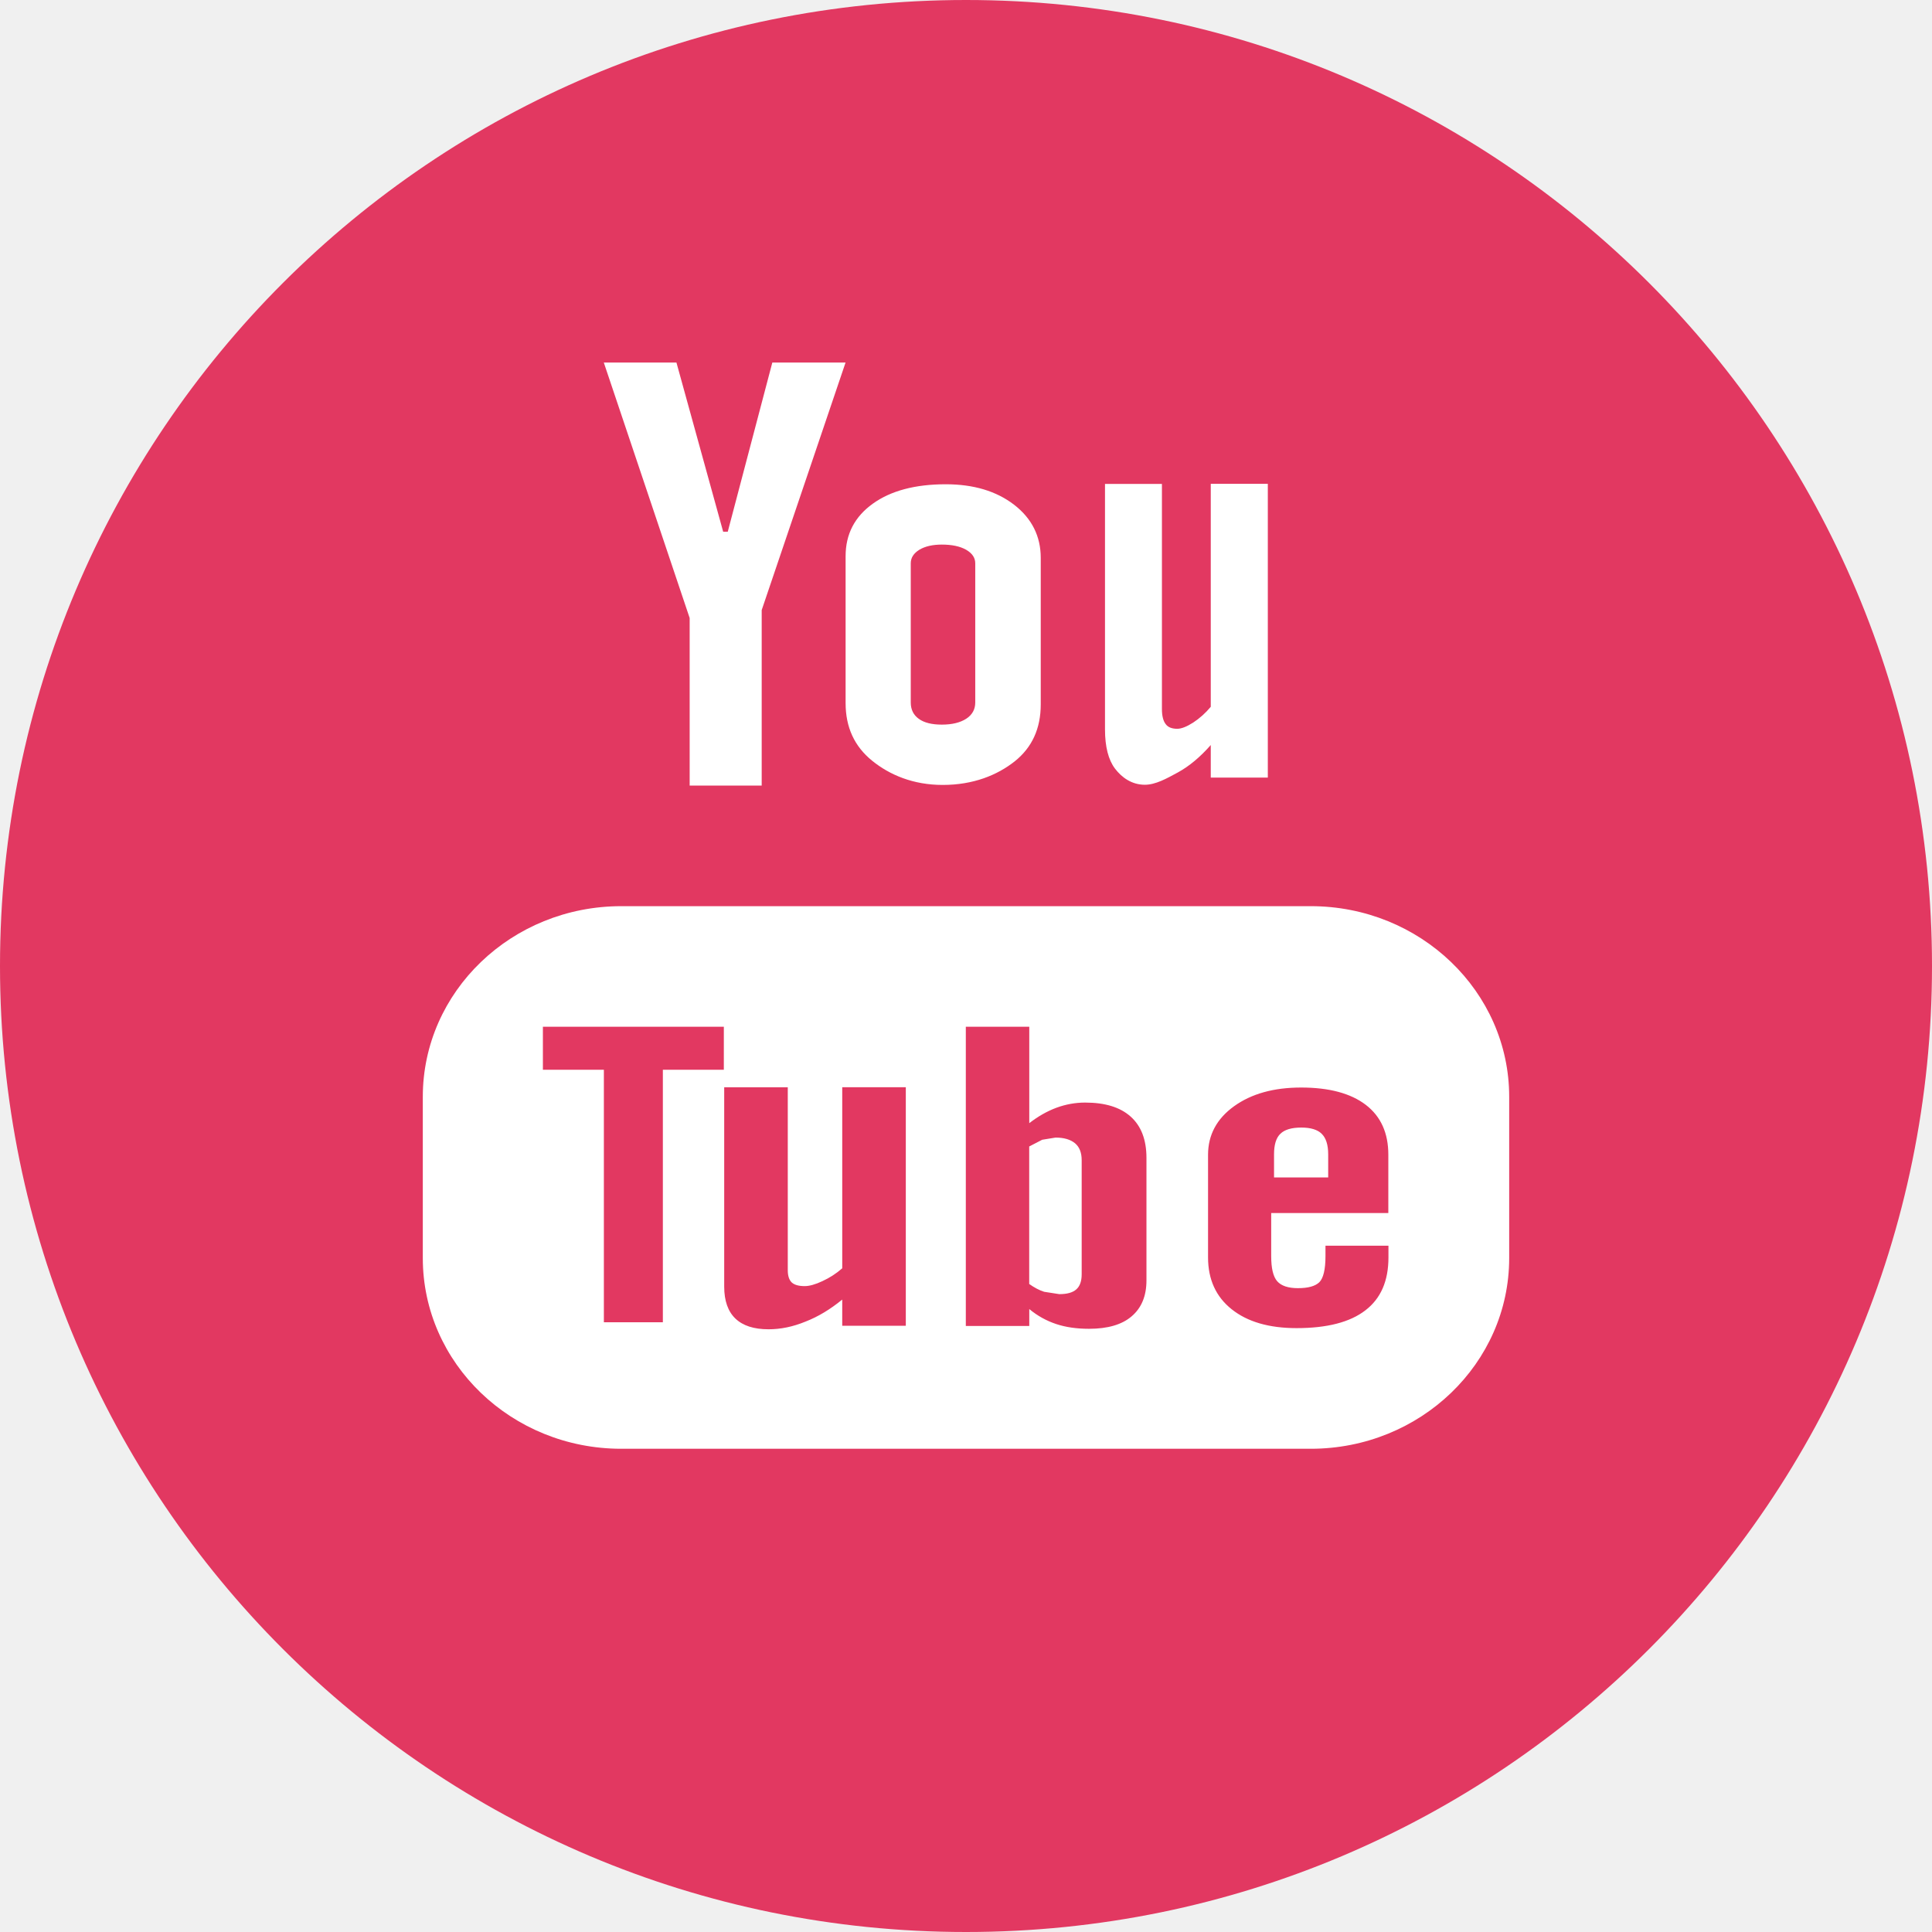
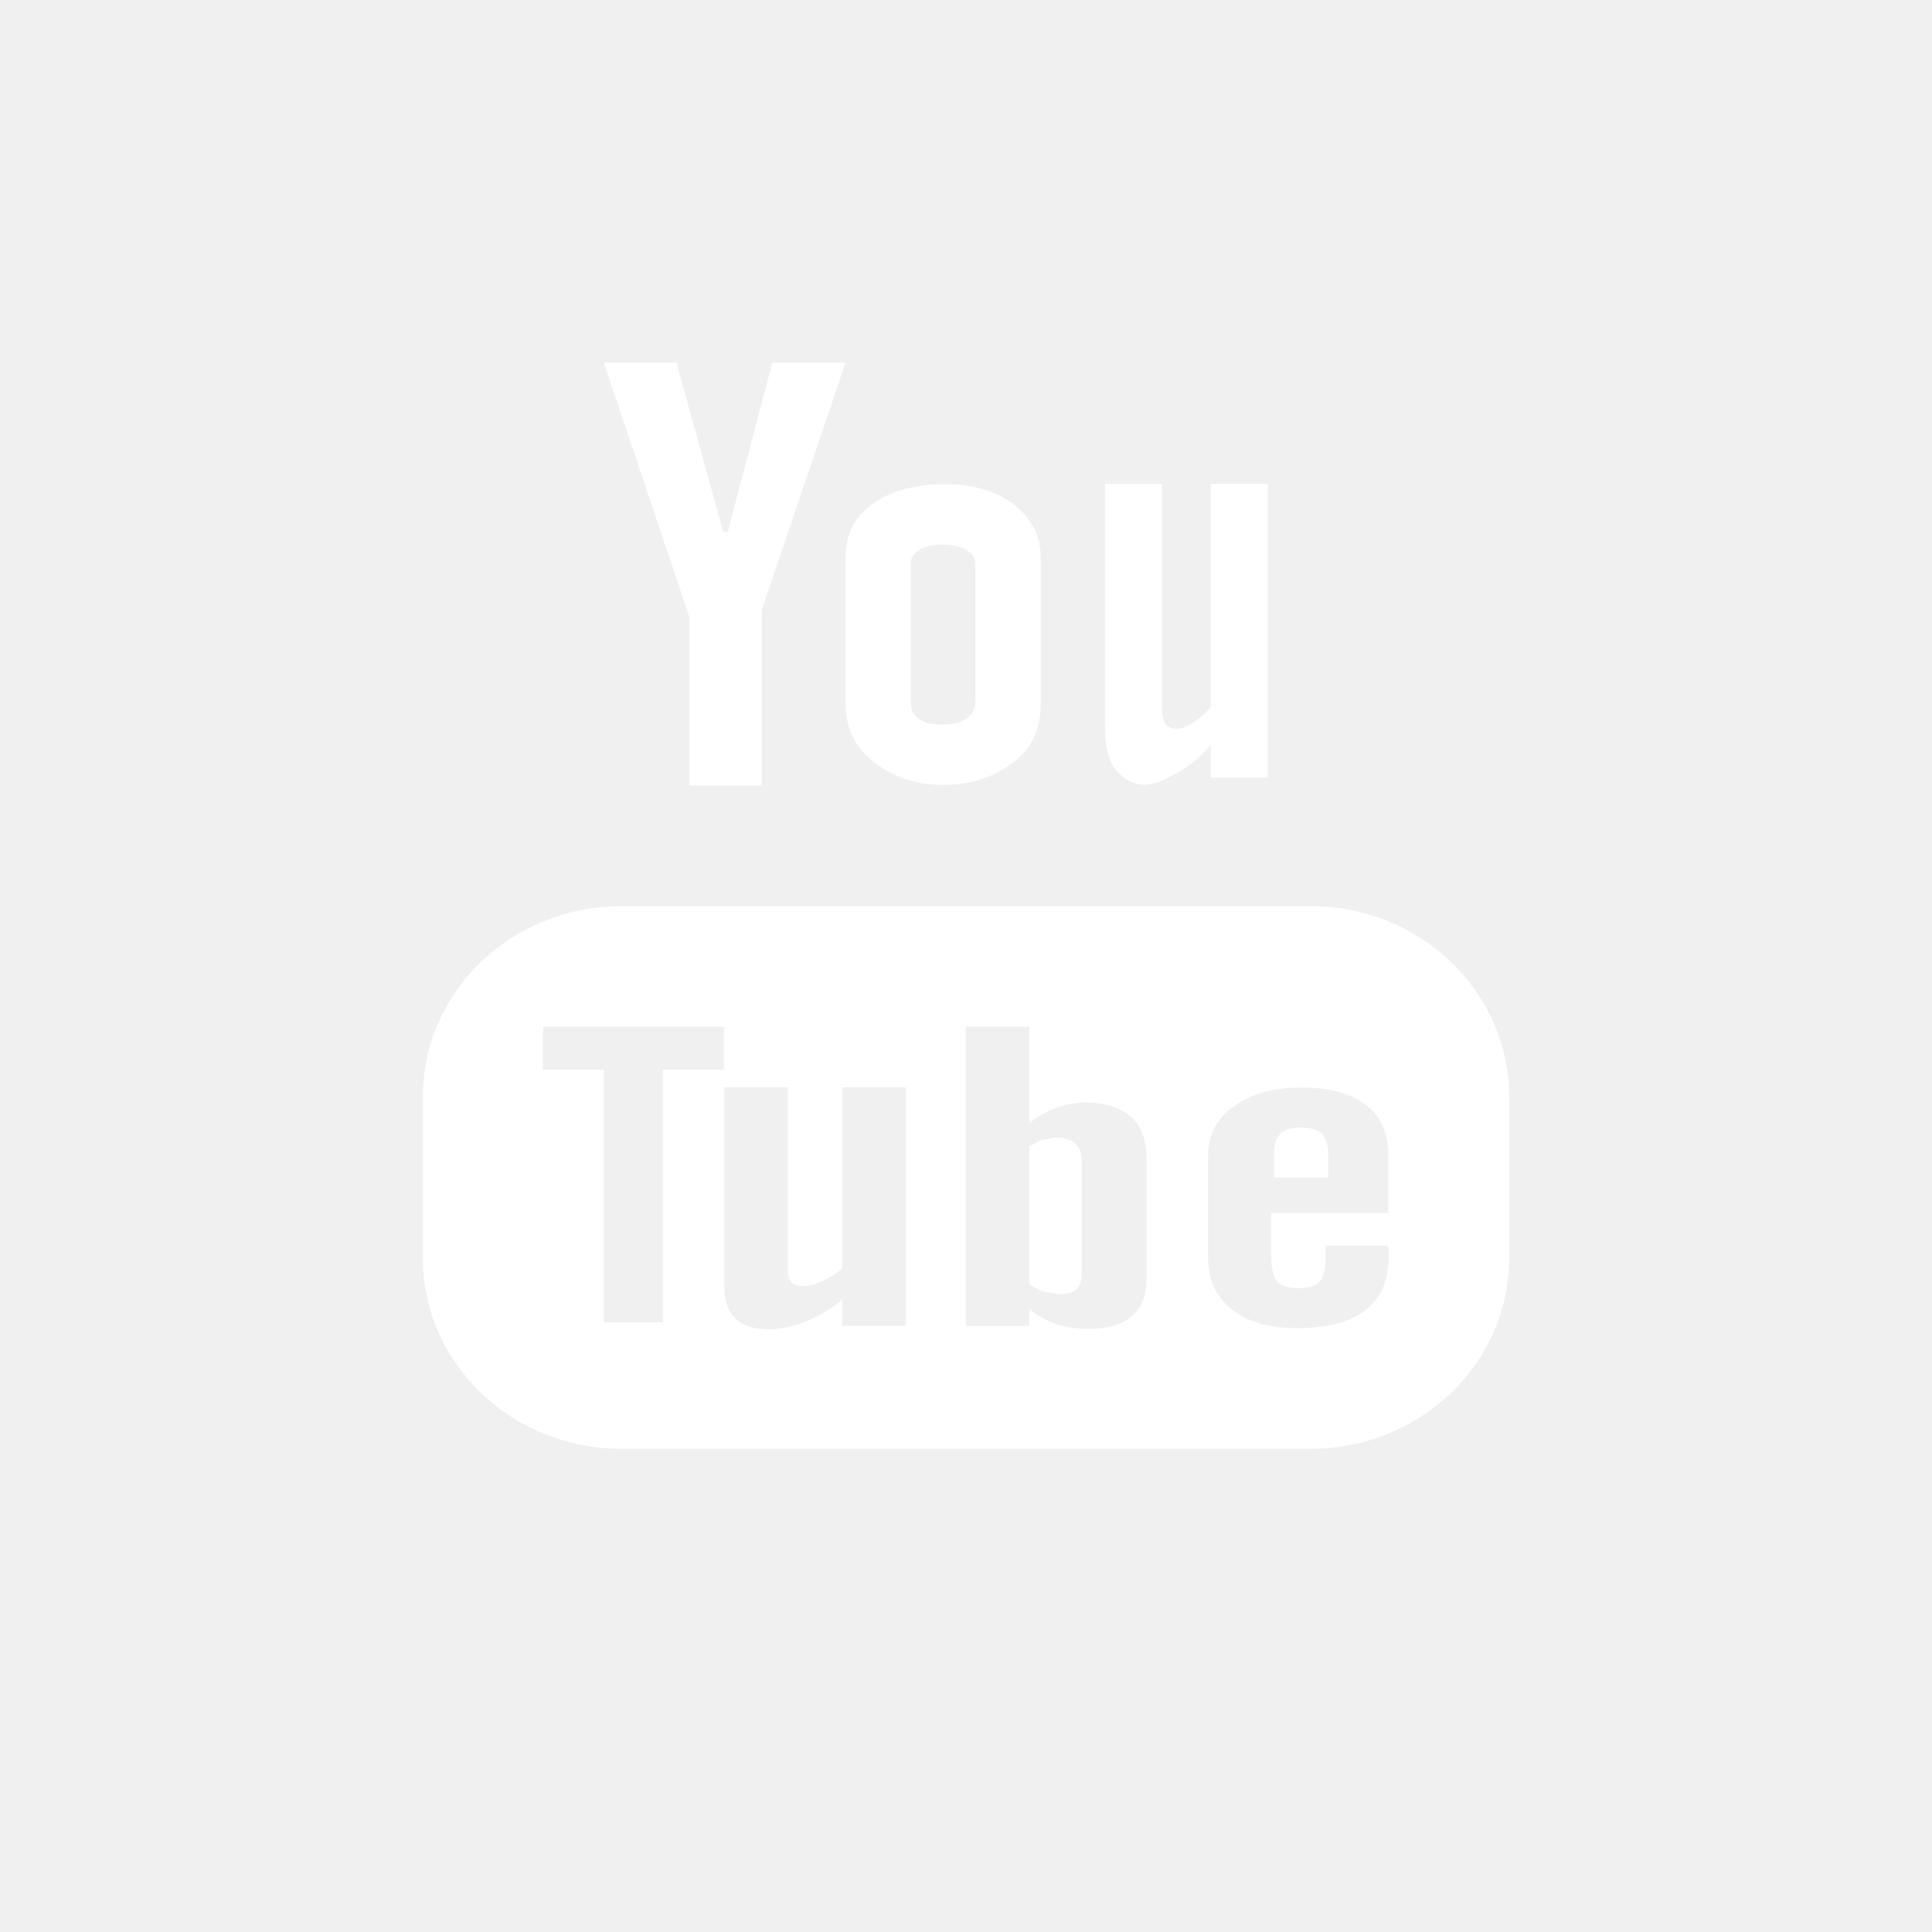
<svg xmlns="http://www.w3.org/2000/svg" version="1.1" id="Layer_1" x="0px" y="0px" viewBox="0 0 291.319 291.319" style="enable-background:new 0 0 291.319 291.319;" xml:space="preserve" width="512" height="512" class="">
  <g>
    <g>
-       <path style="fill:rgb(226,56,97)" d="M145.659,0c80.45,0,145.66,65.219,145.66,145.66s-65.21,145.659-145.66,145.659S0,226.1,0,145.66   S65.21,0,145.659,0z" data-original="#C4302B" class="active-path" data-old_color="#020202" />
+       <path style="fill:none" d="M145.659,0c80.45,0,145.66,65.219,145.66,145.66s-65.21,145.659-145.66,145.659S0,226.1,0,145.66   S65.21,0,145.659,0z" data-original="#C4302B" class="active-path" data-old_color="#020202" />
      <path style="fill:#FFFFFF" d="M142.145,118.357c4.606,0,8.212-1.466,10.852-3.55c2.622-2.094,3.933-4.943,3.933-8.603V84.118   c0-3.25-1.338-5.936-4.006-8.002c-2.686-2.067-6.118-3.095-10.324-3.095c-4.597,0-8.275,0.974-10.997,2.931   c-2.731,1.966-4.097,4.588-4.097,7.911v22.158c0,3.641,1.329,6.518,3.987,8.676S137.712,118.357,142.145,118.357z M137.33,84.938   c0-0.838,0.437-1.511,1.302-2.048c0.874-0.519,2.003-0.774,3.387-0.774c1.511,0,2.731,0.255,3.651,0.774   c0.929,0.537,1.384,1.211,1.384,2.048v20.993c0,1.038-0.455,1.857-1.366,2.449c-0.91,0.583-2.13,0.883-3.669,0.883   c-1.502,0-2.667-0.282-3.478-0.874c-0.801-0.574-1.211-1.393-1.211-2.458V84.938z M172.625,118.33c1.62,0,3.268-0.929,4.98-1.857   c1.73-0.947,3.377-2.331,4.962-4.133v4.907h8.603v-44.29h-8.603v33.62c-0.801,0.956-1.693,1.748-2.649,2.376   c-0.974,0.619-1.775,0.938-2.403,0.938c-0.81,0-1.402-0.228-1.748-0.71c-0.364-0.464-0.564-1.22-0.564-2.258V72.966h-8.585v37.007   c0,2.64,0.519,4.616,1.511,5.927C169.138,117.219,170.631,118.33,172.625,118.33z M197.642,136.638H93.677   c-16.532,0-29.924,12.882-29.924,28.75v24.307c0,15.877,13.392,28.759,29.924,28.759h103.964c16.523,0,29.924-12.882,29.924-28.759   v-24.307C227.566,149.519,214.165,136.638,197.642,136.638z M109.144,161.309H99.95v38.072h-8.894v-38.072h-9.195v-6.491h27.284   C109.144,154.818,109.144,161.309,109.144,161.309z M136.583,199.909h-9.586v-3.951c-1.784,1.457-3.614,2.576-5.544,3.323   c-1.903,0.783-3.76,1.156-5.562,1.156c-2.221,0-3.878-0.537-5.007-1.62c-1.111-1.065-1.684-2.667-1.684-4.807v-30.06h9.586v27.575   c0,0.856,0.2,1.457,0.583,1.839c0.419,0.391,1.083,0.564,1.976,0.564c0.692,0,1.602-0.246,2.676-0.756   c1.083-0.501,2.076-1.138,2.977-1.93V163.94h9.586C136.583,163.94,136.583,199.909,136.583,199.909z M172.87,193.063   c0,2.358-0.747,4.151-2.23,5.417c-1.466,1.265-3.632,1.884-6.427,1.884c-1.866,0-3.523-0.237-4.962-0.719   c-1.447-0.482-2.813-1.229-4.051-2.258v2.549h-9.568v-45.118h9.568v14.539c1.293-1.001,2.649-1.784,4.06-2.312   c1.447-0.537,2.904-0.792,4.37-0.792c2.995,0,5.28,0.701,6.855,2.112c1.593,1.42,2.385,3.505,2.385,6.227   C172.87,174.591,172.87,193.063,172.87,193.063z M209.34,182.912h-17.661v6.5c0,1.812,0.291,3.068,0.901,3.778   c0.619,0.701,1.666,1.047,3.132,1.047c1.548,0,2.604-0.3,3.223-0.892c0.601-0.601,0.929-1.903,0.929-3.942v-1.566h9.495v1.766   c0,3.532-1.138,6.191-3.487,7.984c-2.312,1.784-5.772,2.676-10.369,2.676c-4.142,0-7.401-0.947-9.777-2.84   c-2.367-1.875-3.569-4.497-3.569-7.811v-15.495c0-2.977,1.311-5.435,3.933-7.319c2.613-1.875,5.963-2.813,10.105-2.813   c4.224,0,7.474,0.874,9.75,2.613c2.267,1.739,3.396,4.251,3.396,7.511C209.34,174.109,209.34,182.912,209.34,182.912z    M103.992,118.458h10.861V91.993l12.645-37.325h-11.043l-6.719,25.509h-0.692l-7.046-25.509H91.046l12.945,38.518   C103.992,93.186,103.992,118.458,103.992,118.458z M159.16,171.532l-2.012,0.328l-1.957,1.011v20.738   c0.765,0.537,1.52,0.947,2.249,1.174l2.285,0.355c1.165,0,2.012-0.228,2.558-0.71c0.537-0.464,0.819-1.229,0.819-2.276v-17.197   c0-1.138-0.319-1.985-0.992-2.558C161.418,171.824,160.444,171.532,159.16,171.532z" data-original="#FFFFFF" class="" />
      <path style="fill:#FFFFFF" d="M196.222,170.021c-1.475,0-2.522,0.31-3.168,0.947c-0.637,0.61-0.947,1.648-0.947,3.095v3.478h8.166   v-3.478c0-1.447-0.337-2.476-0.974-3.095C198.67,170.331,197.624,170.021,196.222,170.021z" data-original="#FFFFFF" class="" />
    </g>
  </g>
</svg>
